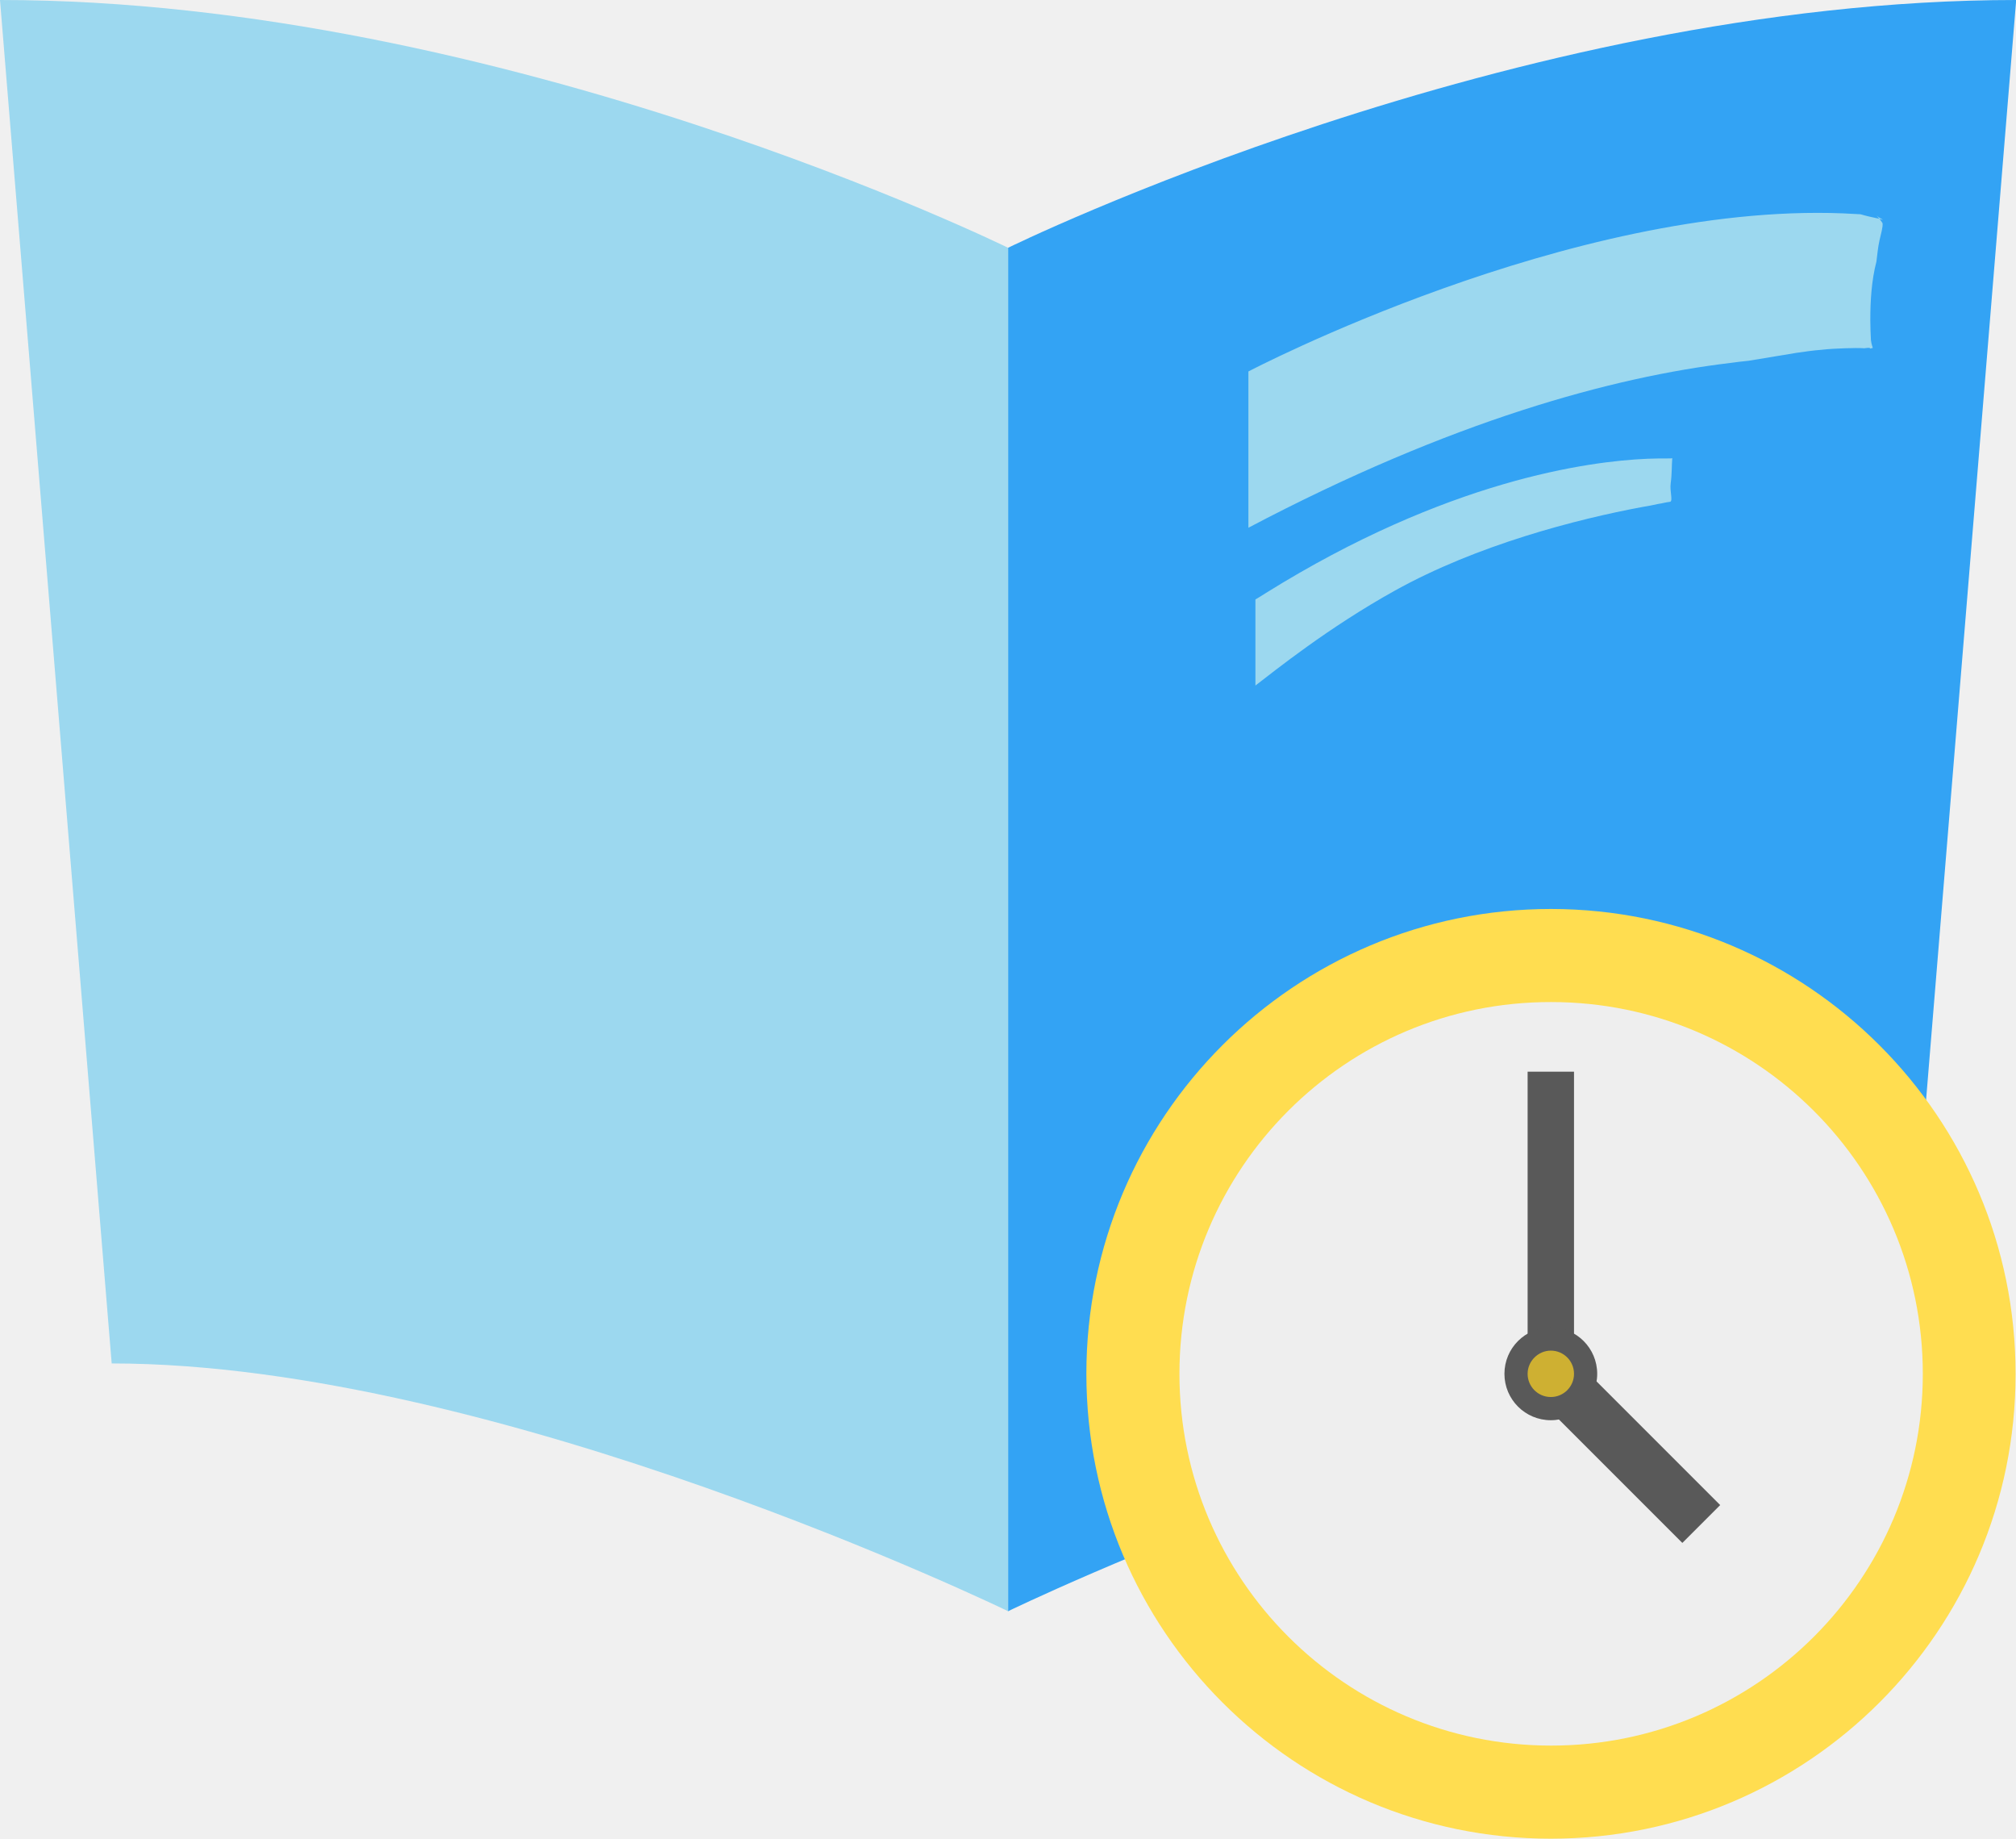
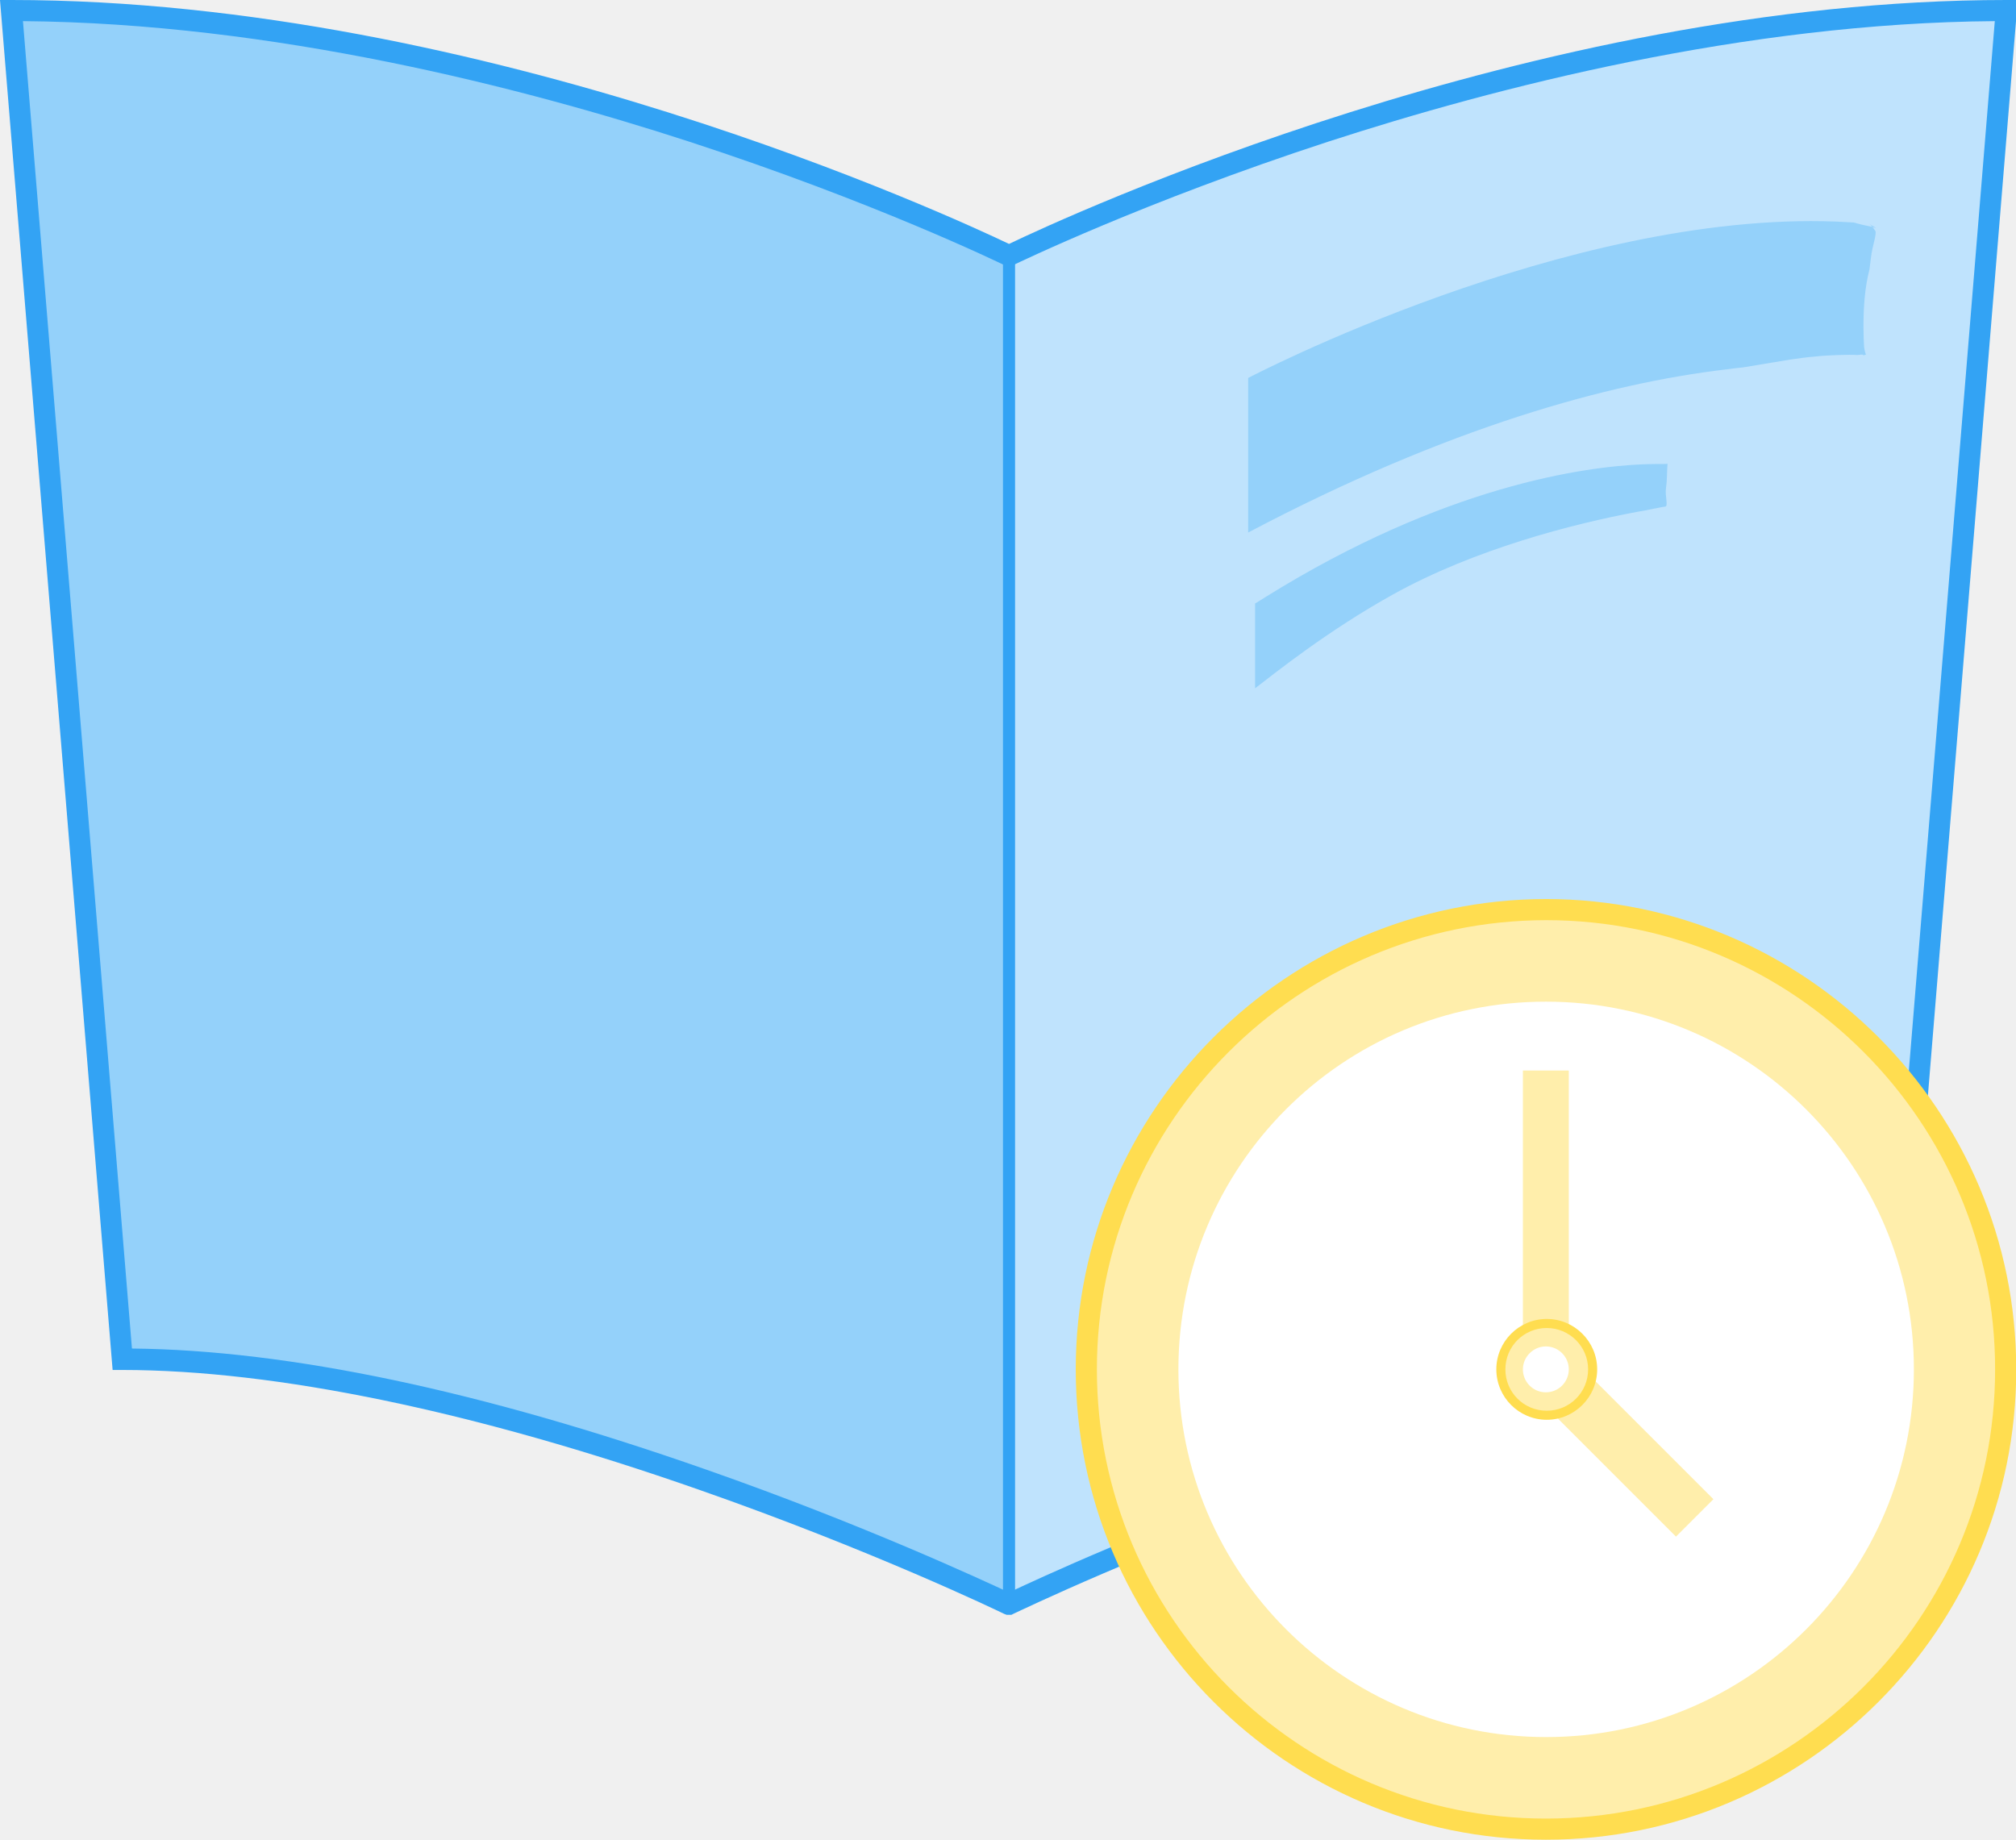
- <svg xmlns="http://www.w3.org/2000/svg" viewBox="0 0 1123 1024" version="1.1">
-   <path d="M1060.887 759.331c-215.203 0-499.421 138.029-499.421 138.029V138.029S842.284 0 1123.102 0l-62.215 759.331z m0 0" fill="#33A3F4" />
-   <path d="M62.215 759.331c215.203 0 499.421 138.029 499.421 138.029V138.029S280.818 0 0 0l62.215 759.331z m633.201-465.424v-87.033s179.166-94.003 331.134-88.053c3.23 0.17 6.629 0.34 9.859 0.51 3.4 1.02 6.629 1.7 9.859 2.38 5.61 1.7 0.34-0.17-1.02-1.7 1.02 1.19 2.38 2.55 3.4 4.25 0.34 2.04-0.85 5.78-1.7 9.689-0.85 3.74-1.19 7.819-1.7 11.729-2.72 10.539-3.4 21.588-3.4 32.637 0 3.74 0.17 7.309 0.34 11.049 0.34 2.89 1.02 3.91 1.02 4.42-3.91 1.02 1.36-0.68-4.76 0.17-2.38-0.17-6.459-0.17-10.709 0-4.42 0.17-8.669 0.34-13.089 0.85-4.59 0.34-9.179 1.02-13.939 1.7-9.349 1.53-17.509 2.89-26.688 4.42-3.23 0.34-6.629 0.68-10.029 1.19-65.445 7.819-155.368 32.127-268.579 91.793zM931.527 255.15c-0.34 0.17-1.02 0.17-3.74 0.17-2.55 0-5.95 0-10.029 0.17-32.807 1.36-111.681 11.899-212.653 74.794-1.87 1.19-3.74 2.38-5.78 3.57v47.936c10.879-8.329 40.627-32.297 77.684-52.866 45.896-25.498 101.312-39.777 137.859-46.576 3.06-0.51 5.95-1.02 8.839-1.7 2.55-0.34 3.74-0.85 6.629-1.19 1.7-0.51-0.34-5.95 0.34-10.539 0.68-4.76 0.51-9.859 0.85-13.769z m0 0" fill="#9CD8EF" />
-   <path d="M605.153 765.11c0 142.959 115.931 258.89 258.72 258.89 142.959 0 258.89-115.931 258.89-258.72v-0.17c0-142.959-115.931-258.72-258.72-258.89-142.959 0-258.89 115.931-258.89 258.89z m0 0" fill="#FFDD50" />
-   <path d="M656.999 765.11c0 114.401 92.813 207.044 207.044 207.044 114.401 0 207.044-92.813 207.044-207.044 0-114.401-92.813-207.044-207.044-207.044-114.401-0.17-207.044 92.643-207.044 207.044z m0 0" fill="#EEEEEE" />
-   <path d="M850.954 596.823h25.838v168.287h-25.838v-168.287z m23.118 157.238L852.993 775.139l84.143 84.143 21.078-21.078-84.143-84.143z m0 0" fill="#595959" />
-   <path d="M838.035 765.11c0 14.279 11.559 25.838 25.838 25.838 14.279 0 25.838-11.559 25.838-25.838 0-14.279-11.559-25.838-25.838-25.838-14.279 0-25.838 11.559-25.838 25.838z m0 0" fill="#595959" />
-   <path d="M850.954 765.11c0 7.139 5.78 12.919 12.919 12.919 7.139 0 12.919-5.78 12.919-12.919 0-7.139-5.78-12.919-12.919-12.919-6.969 0-12.919 5.78-12.919 12.919z m0 0" fill="#CEB032" />
+ <svg xmlns="http://www.w3.org/2000/svg" viewBox="0 0 1122 1024" version="1.1">
+   <path d="M1055.926 756.49c-212.731 0-493.684 136.444-493.684 136.444V142.325S839.835 5.881 1117.427 5.881l-61.5 750.608z m0 0" fill="#BFE3FD" />
+   <path d="M68.726 756.49c212.731 0 493.684 136.444 493.684 136.444V142.325S284.818 5.881 7.225 5.881l61.5 750.608z m625.927-460.077v-86.033s177.108-92.923 327.33-87.042c3.193 0.168 6.553 0.336 9.746 0.504 3.361 1.008 6.553 1.68 9.746 2.352 5.545 1.68 0.336-0.168-1.008-1.68 1.008 1.176 2.352 2.521 3.361 4.201 0.336 2.016-0.84 5.713-1.68 9.578-0.84 3.697-1.176 7.73-1.68 11.594-2.689 10.418-3.361 21.34-3.361 32.263 0 3.697 0.168 7.225 0.336 10.922 0.336 2.857 1.008 3.865 1.008 4.369-3.865 1.008 1.344-0.672-4.705 0.168-2.352-0.168-6.385-0.168-10.586 0-4.369 0.168-8.57 0.336-12.939 0.84-4.537 0.336-9.074 1.008-13.779 1.68-9.242 1.512-17.308 2.857-26.381 4.369-3.193 0.336-6.553 0.672-9.914 1.176-64.693 7.73-153.583 31.758-265.494 90.738z m233.399-38.312c-0.336 0.168-1.008 0.168-3.697 0.168-2.521 0-5.881 0-9.914 0.168-32.431 1.344-110.398 11.762-210.211 73.935-1.848 1.176-3.697 2.352-5.713 3.529V383.118c10.754-8.234 40.16-31.926 76.792-52.259 45.369-25.205 100.148-39.32 136.276-46.041 3.025-0.504 5.881-1.008 8.738-1.68 2.521-0.336 3.697-0.84 6.553-1.176 1.68-0.504-0.336-5.881 0.336-10.418s0.504-9.578 0.84-13.443z m0 0" fill="#94D1FA" />
+   <path d="M558.209 142.325h6.721v750.777h-6.721z" fill="#33A3F4" />
+   <path d="M562.914 898.815h-2.689l-1.344-0.504c-3.025-1.512-73.599-35.455-169.714-69.062-124.681-43.689-235.584-66.71-321.113-66.71h-5.377L0 0h6.385C270.031 0 530.988 121.153 561.57 135.772 591.984 121.153 852.941 0 1116.587 0h6.385l-62.509 762.371h-5.377c-85.529 0-196.6 23.021-321.113 66.71-96.116 33.607-166.69 67.718-169.714 69.062l-1.344 0.672zM73.431 750.608c87.21 0.84 194.584 23.525 319.601 67.382 87.882 30.75 154.759 62.005 168.538 68.39 13.779-6.553 80.656-37.64 168.538-68.39 125.017-43.689 232.559-66.373 319.601-67.382L1110.202 11.762c-139.468 1.008-278.265 36.968-370.851 67.046-103.005 33.607-172.403 67.382-175.428 68.726l-2.521 1.344-2.521-1.344c-2.857-1.344-72.255-35.119-175.428-68.726C291.035 48.73 152.239 12.939 12.771 11.762l60.66 738.846z" fill="#33A3F4" />
+   <path d="M604.587 762.203c0 141.317 114.599 255.916 255.748 255.916 141.317 0 255.916-114.599 255.916-255.748v-0.168c0-141.317-114.599-255.748-255.748-255.916-141.317 0-255.916 114.599-255.916 255.916z m0 0" fill="#FFEEAB" />
+   <path d="M860.335 1024c-144.341 0-261.629-117.456-261.629-261.797 0-144.173 117.456-261.629 261.797-261.797 144.341 0.168 261.629 117.624 261.629 261.797 0.168 144.341-117.288 261.797-261.797 261.797z m0.168-511.832c-137.956 0.168-250.035 112.247-250.035 250.035 0 137.956 112.079 250.035 249.867 250.035 137.956 0 250.035-112.079 250.035-249.867 0.168-137.956-112.079-250.203-249.867-250.203z" fill="#FFDD50" />
+   <path d="M655.837 762.203c0 113.087 91.747 204.666 204.666 204.666 113.087 0 204.666-91.747 204.666-204.666 0-113.087-91.747-204.666-204.666-204.666-113.087-0.168-204.666 91.579-204.666 204.666z m0 0" fill="#FFFFFF" />
+   <path d="M847.564 595.849h25.541v166.354h-25.541v-166.354z m22.853 155.432l-20.836 20.836 83.177 83.177 20.836-20.836-83.177-83.177z m0 0" fill="#FFEEAB" />
+   <path d="M834.794 762.203c0 14.115 11.426 25.541 25.541 25.541 14.115 0 25.541-11.426 25.541-25.541 0-14.115-11.426-25.541-25.541-25.541-14.115 0-25.541 11.426-25.541 25.541z m0 0" fill="#FFEEAB" />
+   <path d="M860.839 790.265c-15.459 0-28.062-12.603-28.062-28.062s12.603-28.062 28.062-28.062 28.062 12.603 28.062 28.062-12.603 28.062-28.062 28.062z m0-51.082c-12.771 0-23.021 10.25-23.021 23.021s10.25 23.021 23.021 23.021 23.021-10.25 23.021-23.021-10.418-23.021-23.021-23.021z" fill="#FFDD50" />
+   <path d="M847.564 762.203c0 7.057 5.713 12.771 12.771 12.771 7.057 0 12.771-5.713 12.771-12.771 0-7.057-5.713-12.771-12.771-12.771-6.889 0-12.771 5.713-12.771 12.771z m0 0" fill="#FFFFFF" />
</svg>
